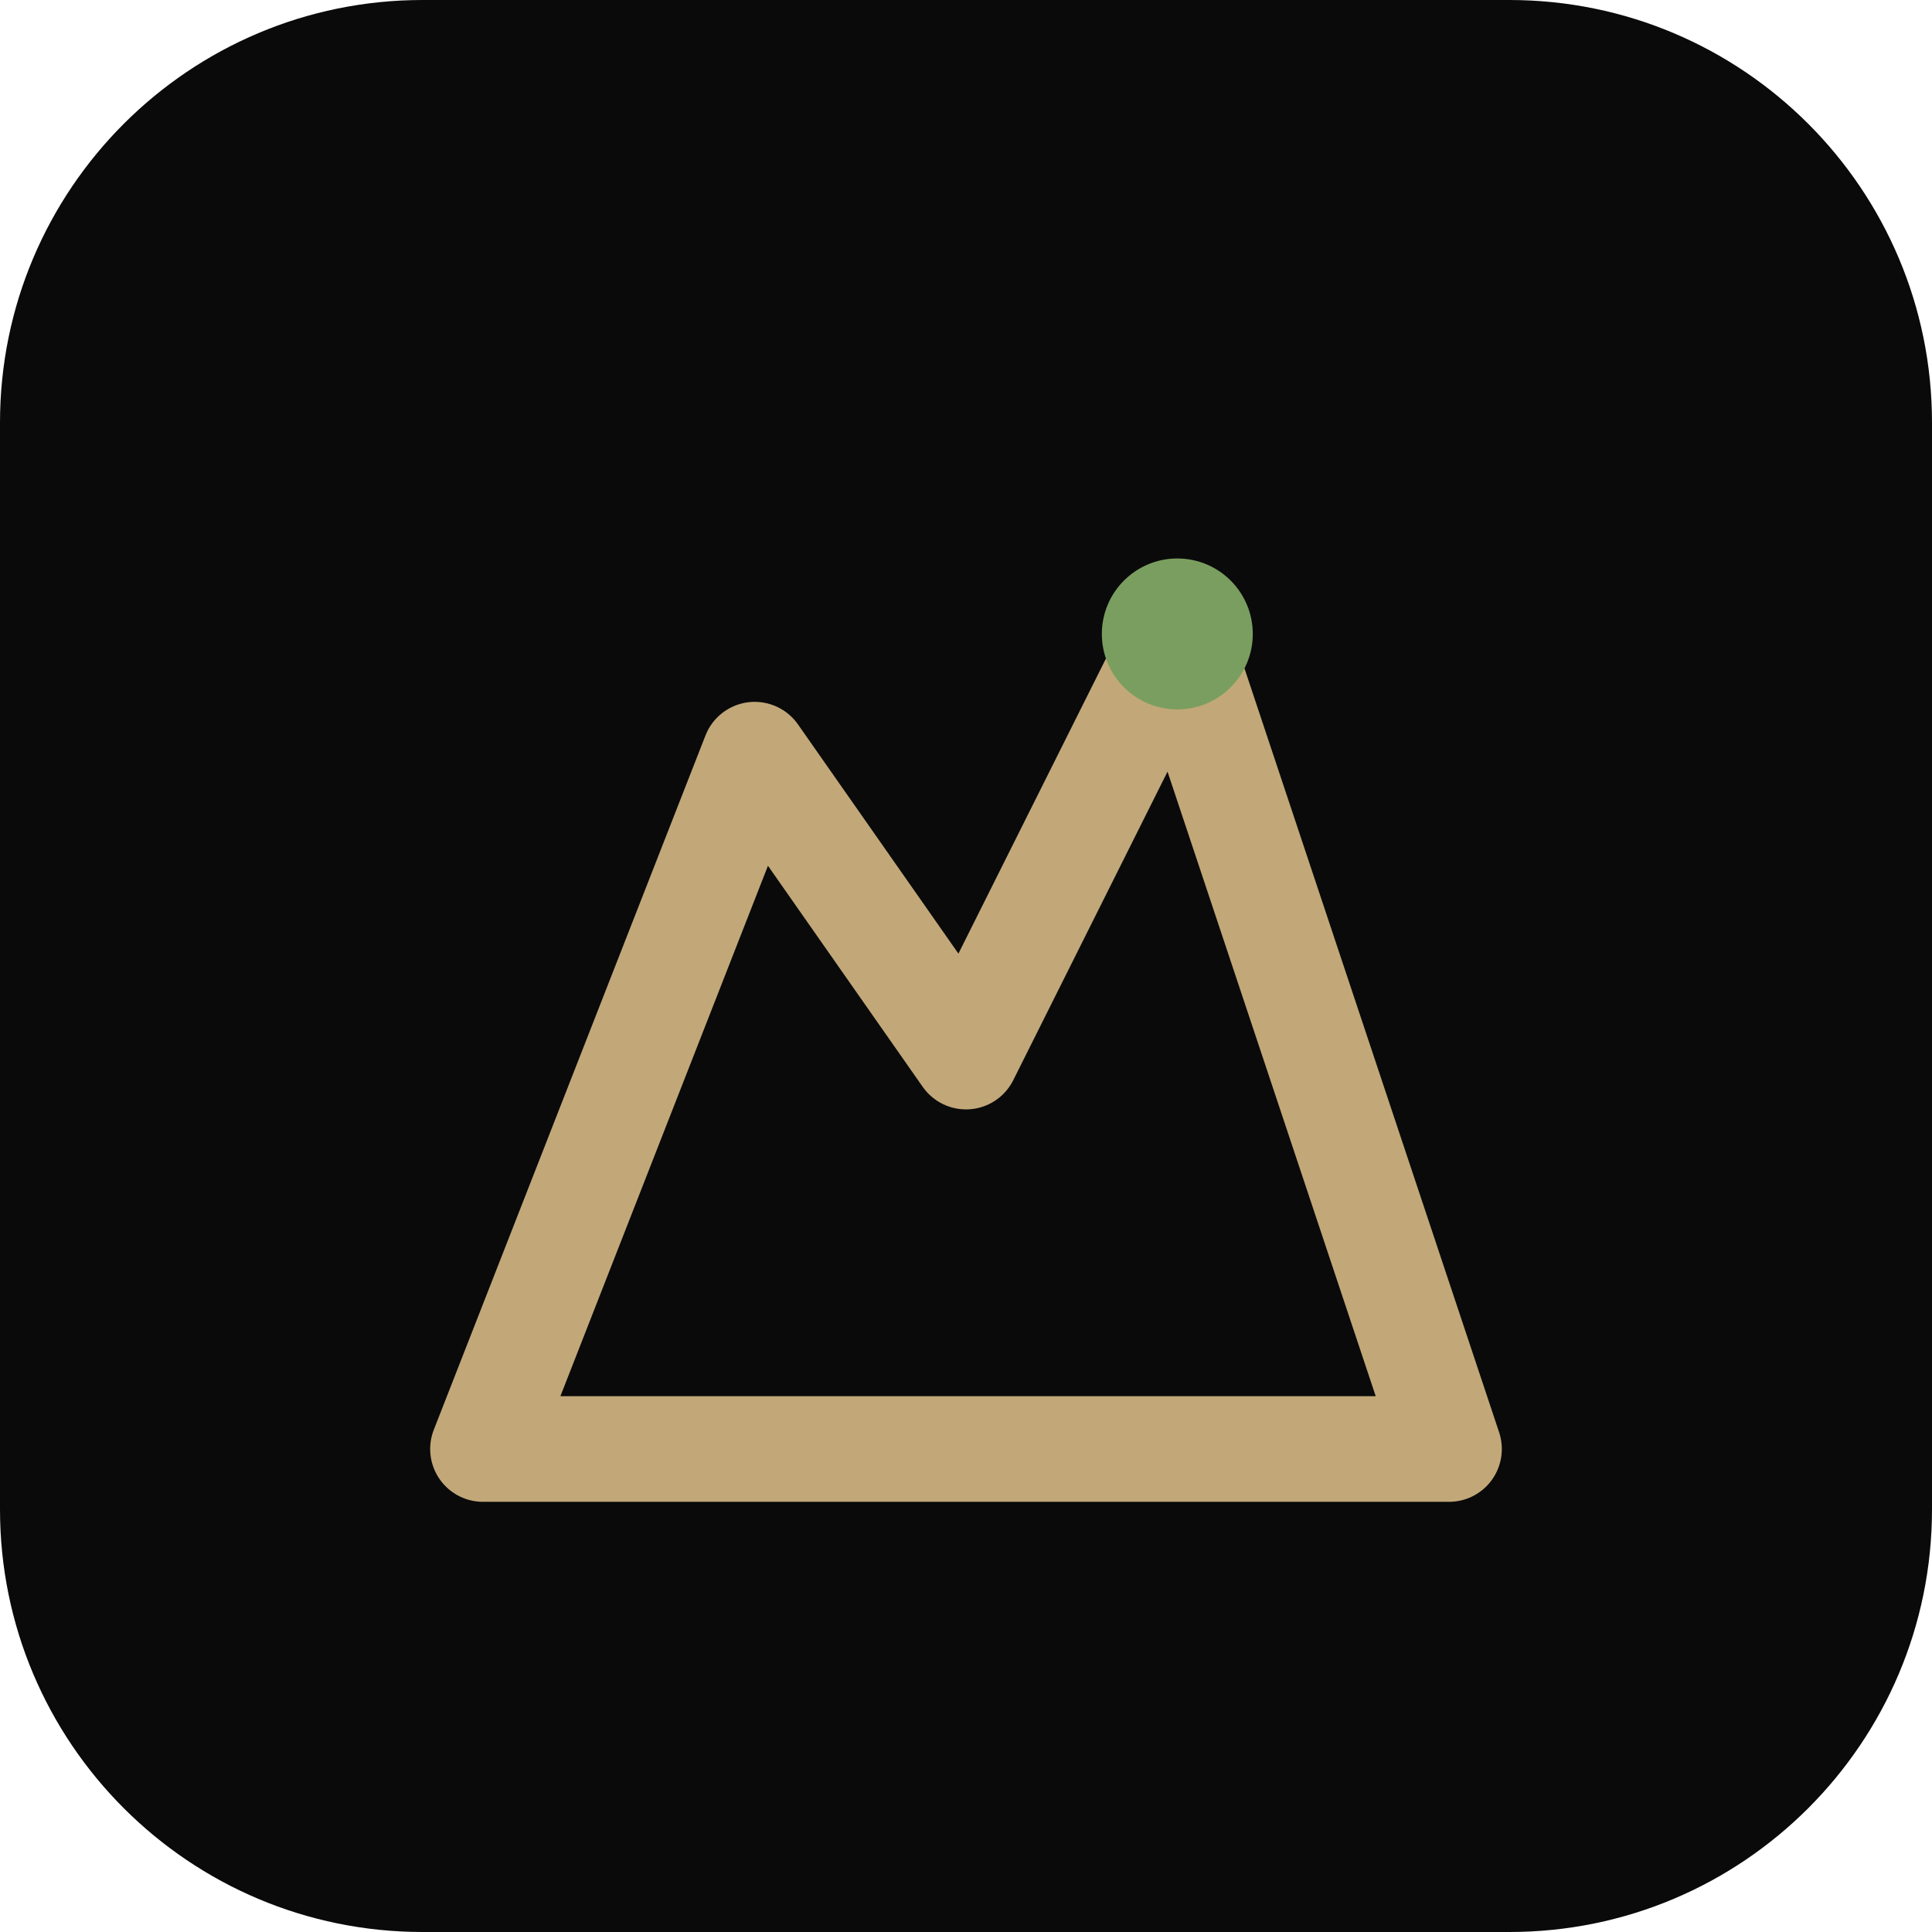
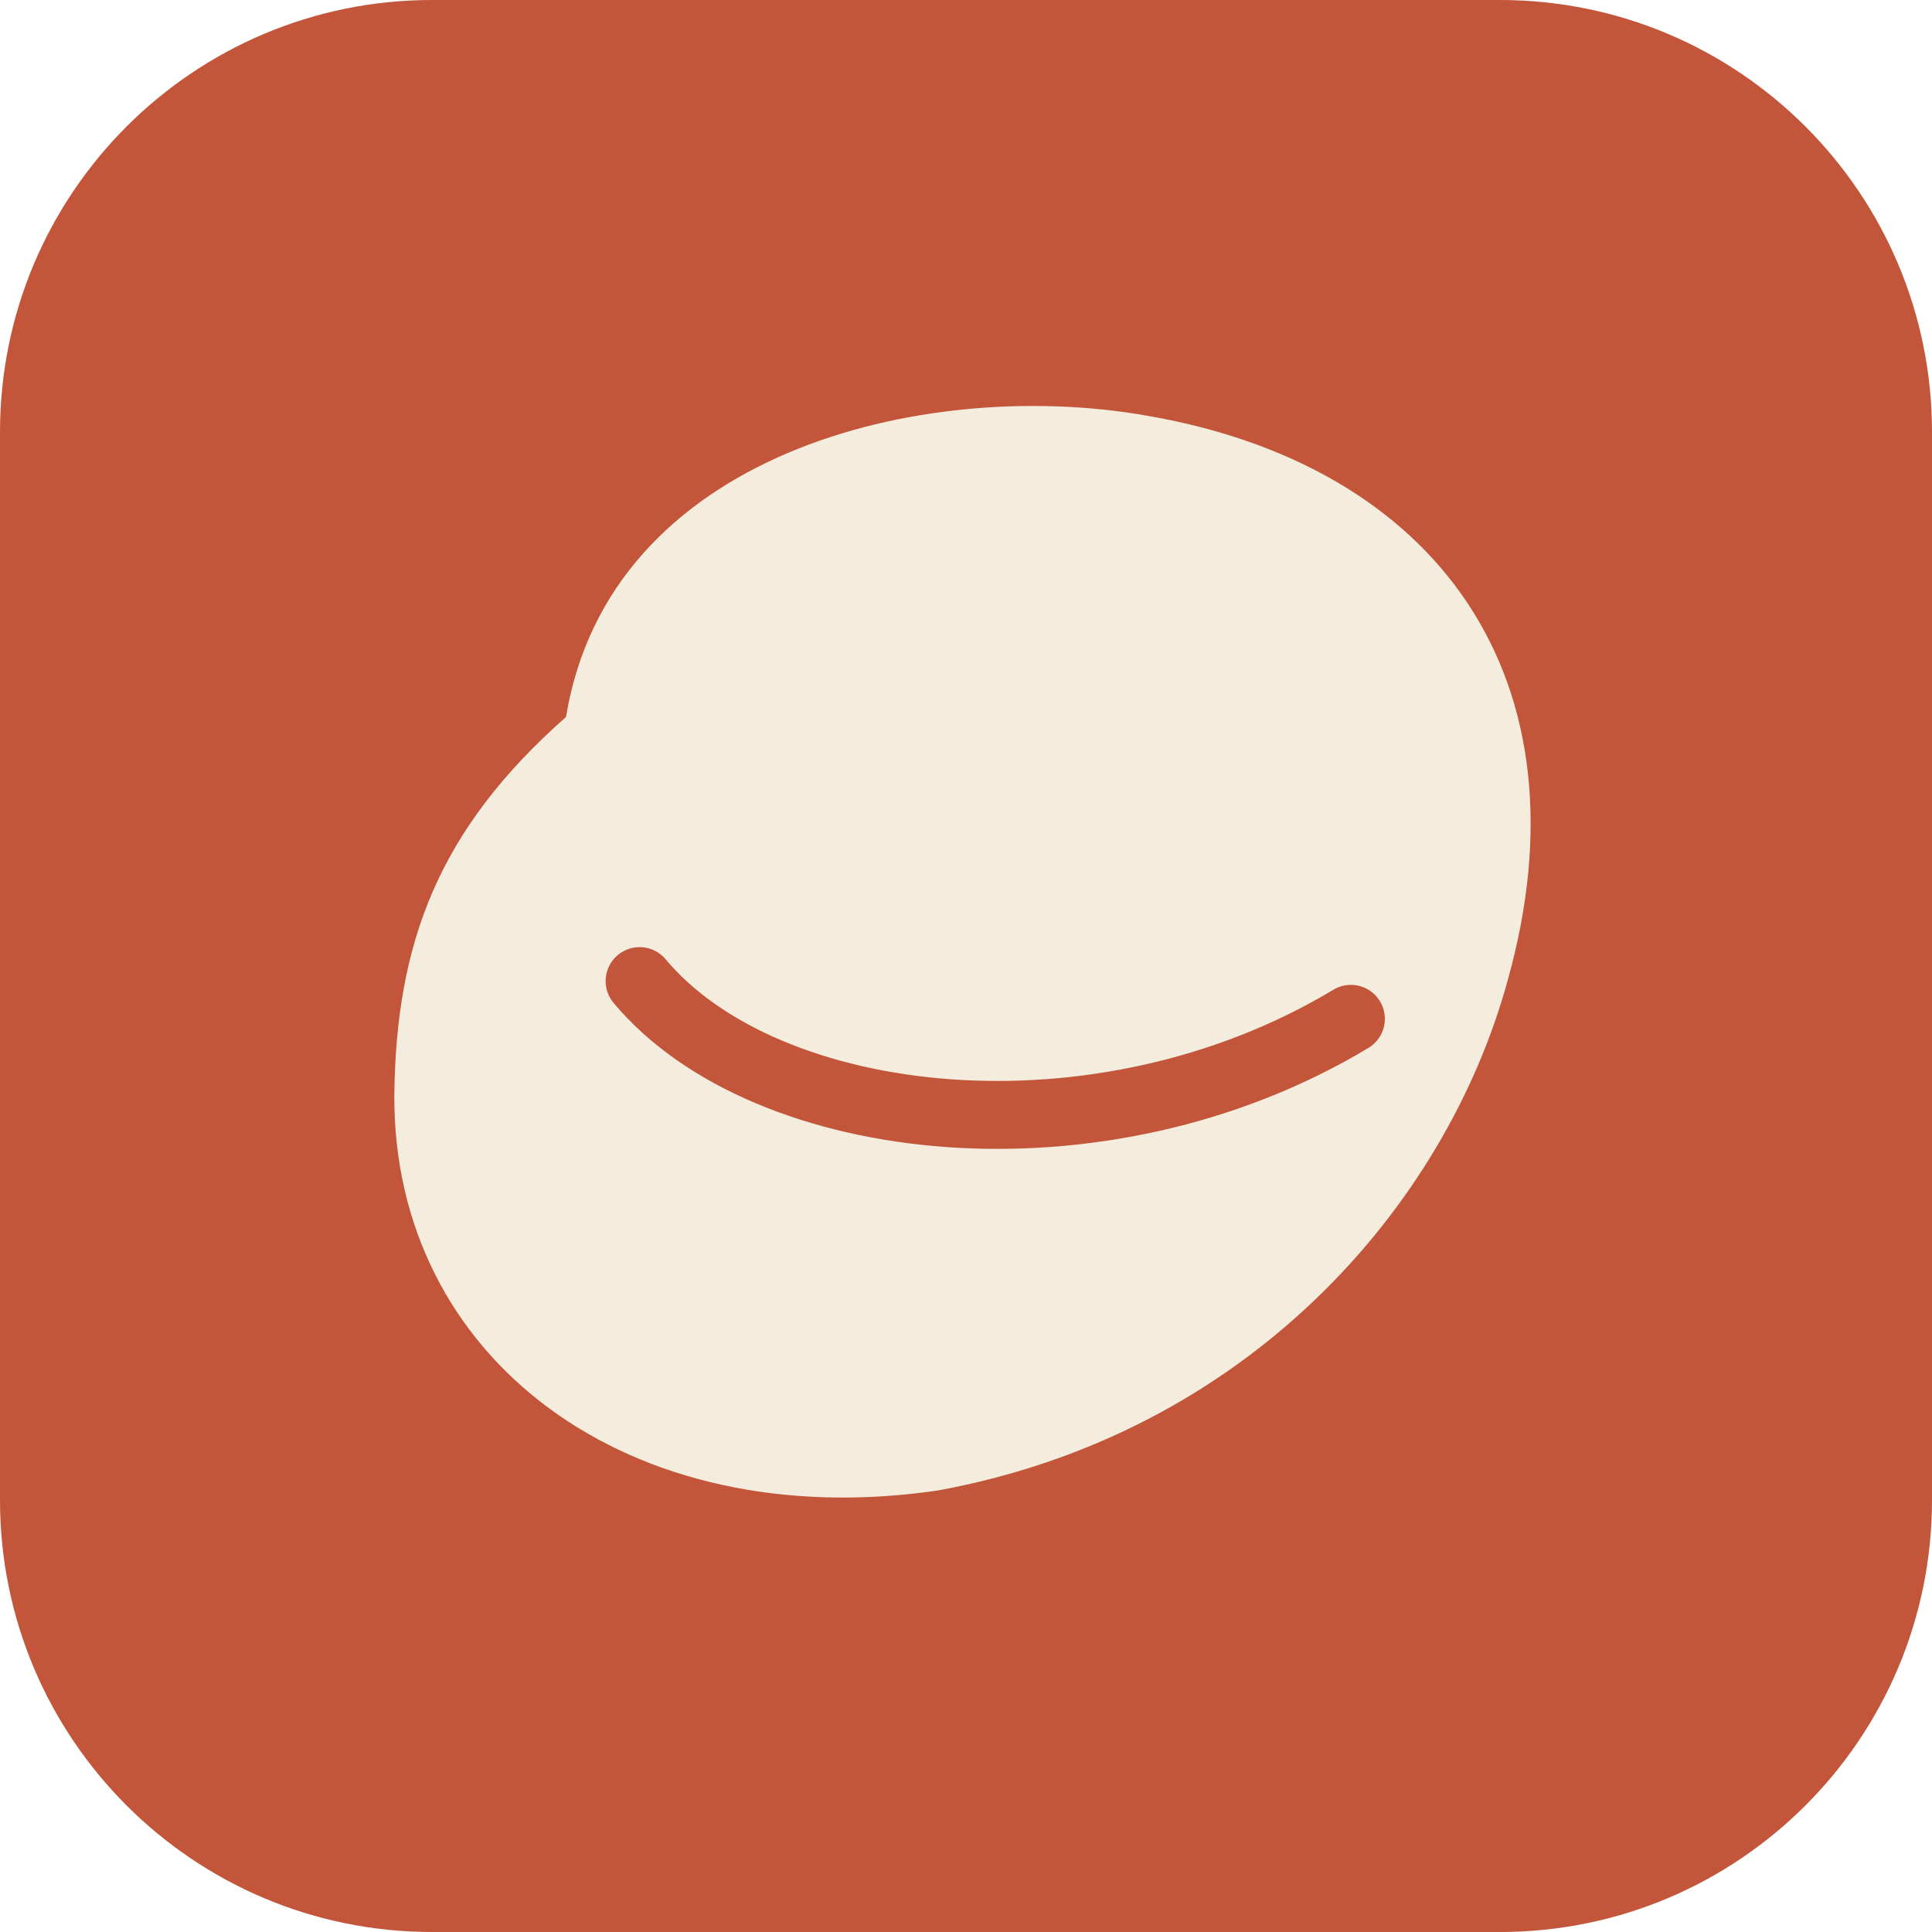
- <svg xmlns="http://www.w3.org/2000/svg" viewBox="0 0 512 512">
-   <rect width="512" height="512" rx="112" fill="#0a0a0b" />
-   <path d="M 128 384 L 200 200 L 256 280 L 312 168 L 384 384 Z" fill="none" stroke="#c2a878" stroke-width="28" stroke-linejoin="round" stroke-linecap="round" />
-   <circle cx="312" cy="168" r="20" fill="#7a9e5f" />
+ <svg xmlns="http://www.w3.org/2000/svg" viewBox="0 0 1024 1024">
+   <rect width="1024" height="1024" rx="229" fill="#C2553A" />
+   <path d="M 300 380 C 323 240, 489 200, 606 220 C 762 246, 844 360, 799 520 C 766 640, 661 760, 497 790 C 333 814, 208 720, 209 580 C 210 500, 232 440, 300 380 Z" fill="#F4ECDD" />
+   <path d="M 339 520 C 406 600, 583 620, 716 540" fill="none" stroke="#C2553A" stroke-width="36" stroke-linecap="round" />
</svg>
